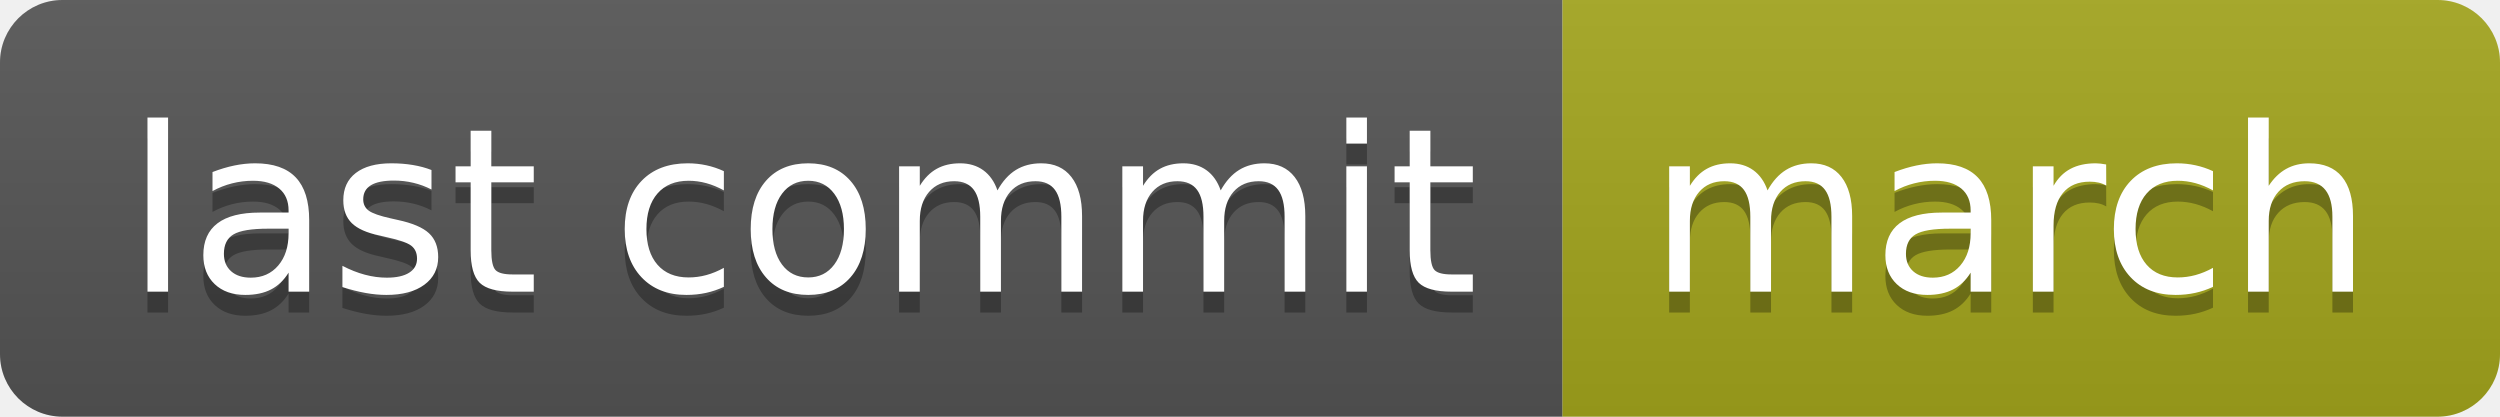
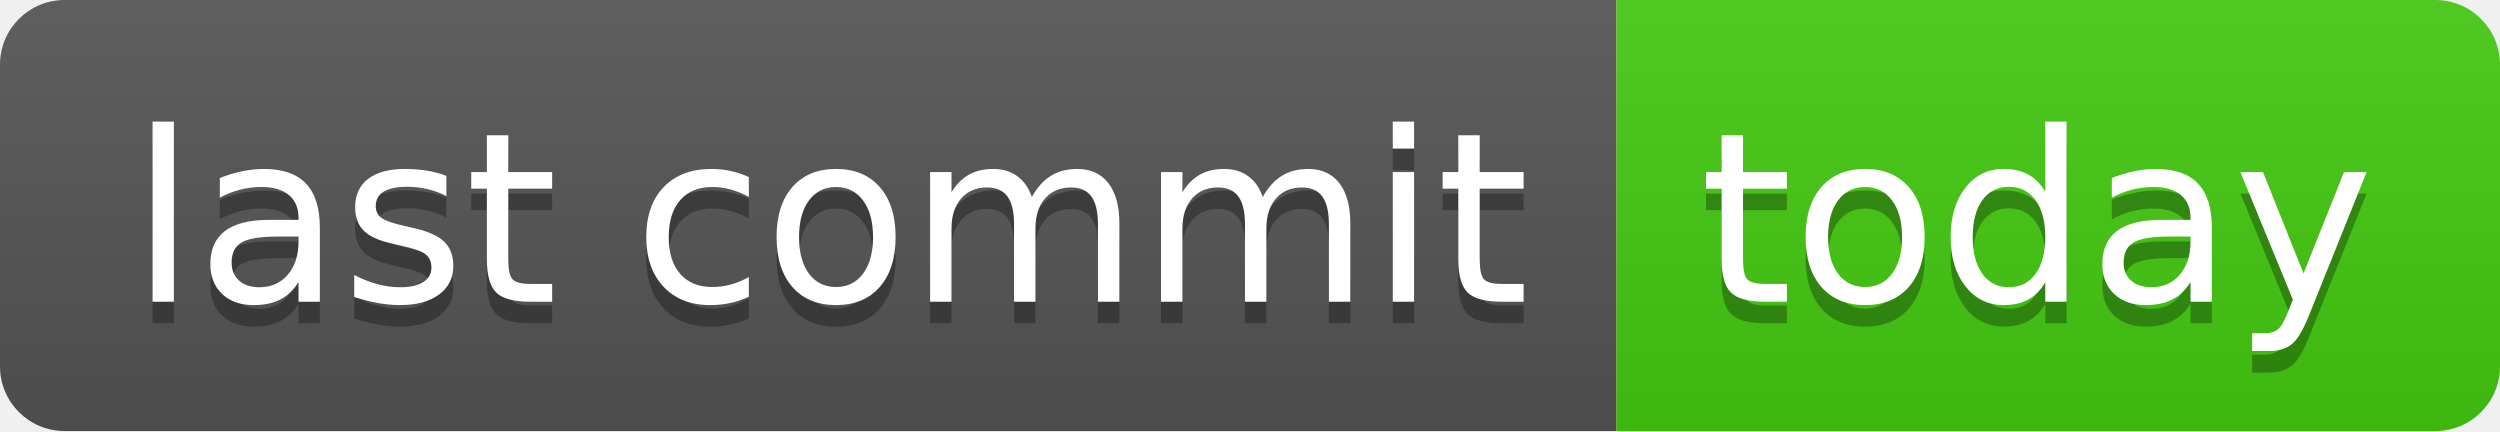
- <svg xmlns="http://www.w3.org/2000/svg" width="120" height="20">
+ <svg xmlns="http://www.w3.org/2000/svg" width="116" height="20">
  <linearGradient id="b" x2="0" y2="100%">
    <stop offset="0" stop-color="#bbb" stop-opacity=".1" />
    <stop offset="1" stop-opacity=".1" />
  </linearGradient>
  <clipPath id="a">
-     <rect width="120" height="20" rx="3" fill="#fff" />
+     <rect width="116" height="20" rx="3" fill="#fff" />
  </clipPath>
  <g clip-path="url(#a)">
    <path fill="#555" d="M0 0h75v20H0z" />
-     <path fill="#a4a61d" d="M75 0h45v20H75z" />
-     <path fill="url(#b)" d="M0 0h120v20H0z" />
+     <path fill="#4c1" d="M75 0h41v20H75z" />
+     <path fill="url(#b)" d="M0 0h116v20H0z" />
  </g>
  <g fill="#fff" text-anchor="middle" font-family="DejaVu Sans,Verdana,Geneva,sans-serif" font-size="110">
    <text x="385" y="150" fill="#010101" fill-opacity=".3" transform="scale(.1)" textLength="650">last commit</text>
    <text x="385" y="140" transform="scale(.1)" textLength="650">last commit</text>
-     <text x="965" y="150" fill="#010101" fill-opacity=".3" transform="scale(.1)" textLength="350">march</text>
-     <text x="965" y="140" transform="scale(.1)" textLength="350">march</text>
+     <text x="945" y="150" fill="#010101" fill-opacity=".3" transform="scale(.1)" textLength="310">today</text>
+     <text x="945" y="140" transform="scale(.1)" textLength="310">today</text>
  </g>
</svg>
